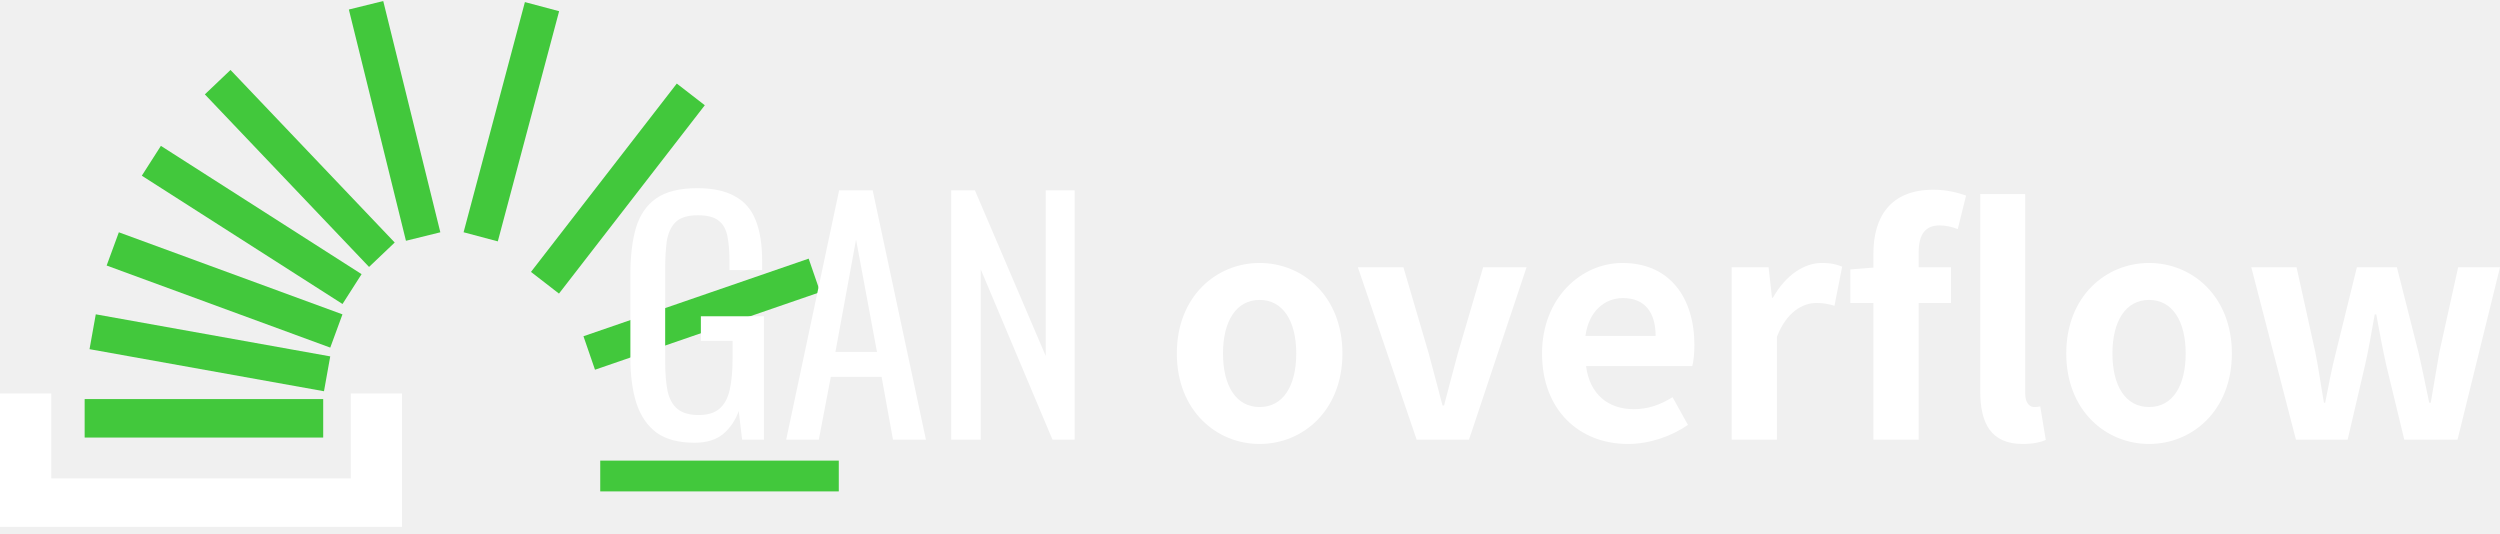
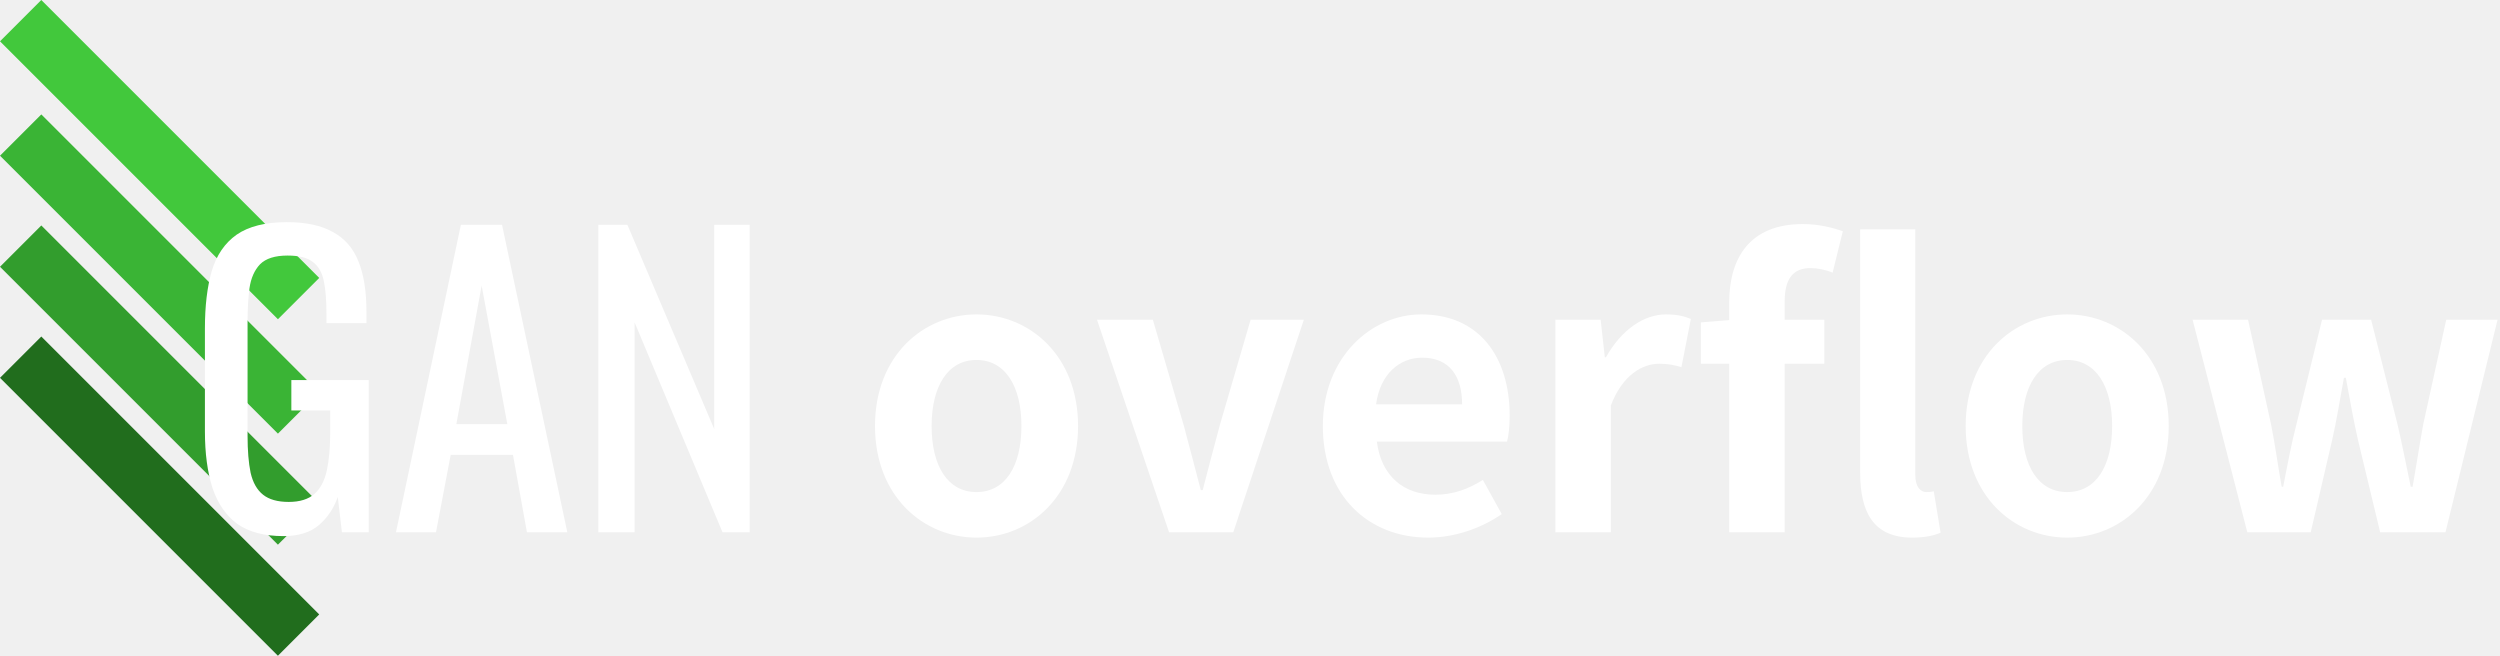
- <svg xmlns="http://www.w3.org/2000/svg" width="150" height="32" viewBox="0 0 150 32" fill="none">
-   <path fill-rule="evenodd" clip-rule="evenodd" d="M3.074 23.609H0V31.611H24.12V23.609H21.048V28.703H3.074V23.609Z" fill="white" />
-   <rect x="5.079" y="23.944" width="14.313" height="2.309" fill="#42C83C" />
-   <rect x="36.014" y="27.637" width="14.313" height="1.847" fill="#42C83C" />
-   <rect x="5.747" y="18.859" width="14.292" height="2.125" transform="rotate(10.1716 5.74707 18.8586)" fill="#42C83C" />
-   <rect x="7.131" y="13.937" width="14.292" height="2.125" transform="rotate(20.1554 7.13086 13.9365)" fill="#42C83C" />
-   <rect x="9.653" y="8.752" width="14.292" height="2.125" transform="rotate(32.5869 9.65332 8.7522)" fill="#42C83C" />
-   <rect x="13.83" y="4.198" width="14.292" height="2.125" transform="rotate(46.4193 13.8301 4.19824)" fill="#42C83C" />
-   <rect x="22.994" y="0.062" width="14.292" height="2.125" transform="rotate(76.1301 22.9941 0.0620117)" fill="#42C83C" />
-   <rect x="33.548" y="0.673" width="14.292" height="2.125" transform="rotate(104.917 33.5479 0.672607)" fill="#42C83C" />
-   <rect x="42.288" y="6.315" width="14.292" height="2.125" transform="rotate(127.747 42.2881 6.3147)" fill="#42C83C" />
-   <rect x="49.212" y="17.526" width="14.292" height="2.125" transform="rotate(160.985 49.2119 17.5264)" fill="#42C83C" />
-   <path d="M41.665 26.564C40.729 26.564 39.978 26.367 39.411 25.973C38.858 25.567 38.451 24.982 38.193 24.218C37.946 23.455 37.823 22.538 37.823 21.467V16.462C37.823 15.366 37.934 14.437 38.156 13.673C38.39 12.898 38.796 12.306 39.375 11.9C39.965 11.494 40.784 11.291 41.831 11.291C42.767 11.291 43.518 11.451 44.084 11.771C44.663 12.079 45.081 12.559 45.34 13.211C45.598 13.852 45.728 14.664 45.728 15.649V16.203H43.77V15.742C43.77 15.089 43.727 14.56 43.641 14.153C43.554 13.735 43.376 13.427 43.105 13.23C42.847 13.021 42.434 12.916 41.868 12.916C41.252 12.916 40.803 13.058 40.52 13.341C40.249 13.624 40.076 14.012 40.002 14.504C39.941 14.984 39.91 15.532 39.91 16.148V21.688C39.91 22.402 39.959 23 40.058 23.48C40.169 23.96 40.372 24.317 40.667 24.551C40.963 24.785 41.381 24.902 41.923 24.902C42.465 24.902 42.883 24.773 43.179 24.514C43.474 24.255 43.678 23.874 43.788 23.369C43.899 22.864 43.955 22.236 43.955 21.485V20.451H42.052V18.974H45.838V26.379H44.527L44.324 24.662C44.127 25.216 43.819 25.671 43.401 26.028C42.982 26.385 42.403 26.564 41.665 26.564Z" fill="white" />
-   <path d="M47.171 26.379L50.347 11.42H52.361L55.556 26.379H53.579L52.896 22.612H49.849L49.129 26.379H47.171ZM50.126 21.116H52.619L51.363 14.375L50.126 21.116Z" fill="white" />
-   <path d="M57.073 26.379V11.42H58.495L62.743 21.356V11.42H64.479V26.379H63.149L58.846 16.166V26.379H57.073Z" fill="white" />
-   <path d="M75.578 26.638C72.992 26.638 70.61 24.643 70.61 21.208C70.61 17.773 72.992 15.778 75.578 15.778C78.163 15.778 80.545 17.773 80.545 21.208C80.545 24.643 78.163 26.638 75.578 26.638ZM75.578 24.422C76.981 24.422 77.775 23.166 77.775 21.208C77.775 19.269 76.981 17.995 75.578 17.995C74.174 17.995 73.38 19.269 73.38 21.208C73.38 23.166 74.174 24.422 75.578 24.422Z" fill="white" />
-   <path d="M84.999 26.379L81.472 16.037H84.205L85.719 21.19C85.996 22.205 86.273 23.277 86.551 24.329H86.643C86.92 23.277 87.197 22.205 87.474 21.19L88.988 16.037H91.592L88.139 26.379H84.999Z" fill="white" />
-   <path d="M97.675 26.638C94.775 26.638 92.522 24.625 92.522 21.208C92.522 17.865 94.886 15.778 97.343 15.778C100.187 15.778 101.664 17.865 101.664 20.709C101.664 21.227 101.609 21.725 101.535 21.965H95.163C95.385 23.664 96.493 24.551 98.026 24.551C98.875 24.551 99.614 24.292 100.353 23.831L101.276 25.493C100.261 26.195 98.949 26.638 97.675 26.638ZM95.126 20.155H99.337C99.337 18.77 98.709 17.884 97.379 17.884C96.29 17.884 95.329 18.66 95.126 20.155Z" fill="white" />
-   <path d="M103.9 26.379V16.037H106.116L106.319 17.865H106.374C107.132 16.517 108.24 15.778 109.311 15.778C109.883 15.778 110.216 15.871 110.53 16L110.068 18.346C109.699 18.235 109.403 18.179 108.978 18.179C108.166 18.179 107.187 18.715 106.615 20.211V26.379H103.9Z" fill="white" />
-   <path d="M121.362 26.638C119.46 26.638 118.814 25.4 118.814 23.48V11.642H121.51V23.59C121.51 24.218 121.805 24.422 122.046 24.422C122.156 24.422 122.249 24.422 122.415 24.385L122.747 26.398C122.452 26.527 122.009 26.638 121.362 26.638ZM112.405 26.379V18.179H111.02V16.166L112.405 16.055V15.206C112.405 13.045 113.402 11.383 116.006 11.383C116.801 11.383 117.502 11.568 117.964 11.734L117.465 13.747C117.115 13.599 116.708 13.525 116.376 13.525C115.563 13.525 115.12 14.006 115.12 15.151V16.037H117.059V18.179H115.12V26.379H112.405Z" fill="white" />
-   <path d="M128.944 26.638C126.358 26.638 123.976 24.643 123.976 21.208C123.976 17.773 126.358 15.778 128.944 15.778C131.529 15.778 133.912 17.773 133.912 21.208C133.912 24.643 131.529 26.638 128.944 26.638ZM128.944 24.422C130.347 24.422 131.141 23.166 131.141 21.208C131.141 19.269 130.347 17.995 128.944 17.995C127.54 17.995 126.746 19.269 126.746 21.208C126.746 23.166 127.54 24.422 128.944 24.422Z" fill="white" />
-   <path d="M137.756 26.379L135.078 16.037H137.793L138.92 21.134C139.123 22.15 139.252 23.129 139.437 24.163H139.511C139.714 23.129 139.898 22.131 140.157 21.134L141.413 16.037H143.814L145.106 21.134C145.346 22.15 145.531 23.129 145.753 24.163H145.845C146.03 23.129 146.178 22.15 146.362 21.134L147.489 16.037H150L147.452 26.379H144.257L143.167 21.873C142.946 20.894 142.779 19.952 142.576 18.863H142.484C142.281 19.952 142.133 20.913 141.911 21.873L140.859 26.379H137.756Z" fill="white" />
+ <svg xmlns="http://www.w3.org/2000/svg" width="122" height="32" viewBox="0 0 122 32" fill="none">
+   <rect x="2.016" width="19.18" height="2.851" transform="rotate(45 2.01562 0)" fill="#42C83C" />
+   <rect x="2.016" y="5.583" width="19.18" height="2.851" transform="rotate(45 2.01562 5.5835)" fill="#3AB435" />
+   <rect x="2.016" y="11.002" width="19.18" height="2.851" transform="rotate(45 2.01562 11.0023)" fill="#329D2D" />
+   <rect x="2.016" y="16.422" width="19.18" height="2.851" transform="rotate(45 2.01562 16.4215)" fill="#216D1D" />
+   <path d="M13.831 26.162C12.898 26.162 12.149 25.964 11.584 25.569C11.031 25.161 10.626 24.575 10.368 23.809C10.123 23.043 10 22.123 10 21.049V16.028C10 14.929 10.111 13.997 10.332 13.231C10.565 12.453 10.97 11.86 11.547 11.453C12.137 11.045 12.953 10.841 13.997 10.841C14.93 10.841 15.679 11.002 16.244 11.323C16.821 11.632 17.239 12.113 17.497 12.768C17.755 13.41 17.883 14.225 17.883 15.213V15.769H15.931V15.306C15.931 14.651 15.888 14.12 15.802 13.713C15.716 13.293 15.538 12.984 15.268 12.786C15.01 12.576 14.599 12.471 14.034 12.471C13.42 12.471 12.972 12.613 12.689 12.898C12.419 13.181 12.247 13.571 12.174 14.065C12.112 14.546 12.081 15.096 12.081 15.713V21.271C12.081 21.987 12.13 22.586 12.229 23.068C12.339 23.549 12.542 23.908 12.837 24.142C13.131 24.377 13.549 24.494 14.089 24.494C14.629 24.494 15.047 24.365 15.342 24.105C15.636 23.846 15.839 23.463 15.949 22.957C16.06 22.45 16.115 21.82 16.115 21.067V20.03H14.218V18.548H17.994V25.976H16.686L16.484 24.253C16.287 24.809 15.98 25.266 15.563 25.624C15.145 25.982 14.568 26.162 13.831 26.162Z" fill="white" />
+   <path d="M19.323 25.976L22.491 10.971H24.499L27.685 25.976H25.715L25.033 22.197H21.994L21.276 25.976H19.323ZM22.27 20.697H24.757L23.504 13.935L22.27 20.697Z" fill="white" />
+   <path d="M29.199 25.976V10.971H30.617L34.854 20.937V10.971H36.585V25.976H35.259L30.968 15.732V25.976H29.199Z" fill="white" />
+   <path d="M47.654 26.236C45.076 26.236 42.7 24.235 42.7 20.789C42.7 17.343 45.076 15.343 47.654 15.343C50.233 15.343 52.609 17.343 52.609 20.789C52.609 24.235 50.233 26.236 47.654 26.236ZM47.654 24.013C49.054 24.013 49.846 22.753 49.846 20.789C49.846 18.844 49.054 17.566 47.654 17.566C46.255 17.566 45.463 18.844 45.463 20.789C45.463 22.753 46.255 24.013 47.654 24.013Z" fill="white" />
+   <path d="M57.051 25.976L53.533 15.602H56.259L57.77 20.771C58.046 21.79 58.322 22.864 58.599 23.92H58.691C58.967 22.864 59.243 21.79 59.52 20.771L61.03 15.602H63.627L60.183 25.976H57.051Z" fill="white" />
+   <path d="M69.694 26.236C66.802 26.236 64.555 24.216 64.555 20.789C64.555 17.436 66.912 15.343 69.362 15.343C72.199 15.343 73.672 17.436 73.672 20.289C73.672 20.808 73.617 21.308 73.543 21.549H67.189C67.409 23.253 68.515 24.142 70.043 24.142C70.891 24.142 71.628 23.883 72.364 23.42L73.285 25.087C72.272 25.791 70.965 26.236 69.694 26.236ZM67.152 19.733H71.351C71.351 18.344 70.725 17.455 69.399 17.455C68.312 17.455 67.354 18.233 67.152 19.733Z" fill="white" />
+   <path d="M75.902 25.976V15.602H78.112L78.315 17.436H78.37C79.125 16.084 80.23 15.343 81.299 15.343C81.87 15.343 82.201 15.435 82.514 15.565L82.054 17.918C81.686 17.807 81.391 17.751 80.967 17.751C80.157 17.751 79.18 18.288 78.609 19.789V25.976H75.902Z" fill="white" />
+   <path d="M93.318 26.236C91.421 26.236 90.776 24.994 90.776 23.068V11.193H93.466V23.179C93.466 23.809 93.76 24.013 94 24.013C94.11 24.013 94.202 24.013 94.368 23.976L94.7 25.995C94.405 26.125 93.963 26.236 93.318 26.236ZM84.385 25.976V17.751H83.003V15.732L84.385 15.621V14.768C84.385 12.601 85.379 10.934 87.977 10.934C88.769 10.934 89.469 11.119 89.929 11.286L89.432 13.305C89.082 13.157 88.677 13.083 88.345 13.083C87.534 13.083 87.092 13.564 87.092 14.713V15.602H89.026V17.751H87.092V25.976H84.385Z" fill="white" />
+   <path d="M100.88 26.236C98.301 26.236 95.925 24.235 95.925 20.789C95.925 17.343 98.301 15.343 100.88 15.343C103.458 15.343 105.834 17.343 105.834 20.789C105.834 24.235 103.458 26.236 100.88 26.236ZM100.88 24.013C102.28 24.013 103.072 22.753 103.072 20.789C103.072 18.844 102.28 17.566 100.88 17.566C99.48 17.566 98.688 18.844 98.688 20.789C98.688 22.753 99.48 24.013 100.88 24.013Z" fill="white" />
+   <path d="M109.669 25.976L106.998 15.602H109.705L110.829 20.715C111.032 21.734 111.161 22.716 111.345 23.753H111.418C111.621 22.716 111.805 21.715 112.063 20.715L113.316 15.602H115.71L117 20.715C117.239 21.734 117.423 22.716 117.644 23.753H117.736C117.92 22.716 118.068 21.734 118.252 20.715L119.376 15.602H121.881L119.339 25.976H116.152L115.066 21.456C114.844 20.474 114.679 19.529 114.476 18.436H114.384C114.181 19.529 114.034 20.493 113.813 21.456L112.763 25.976H109.669Z" fill="white" />
</svg>
